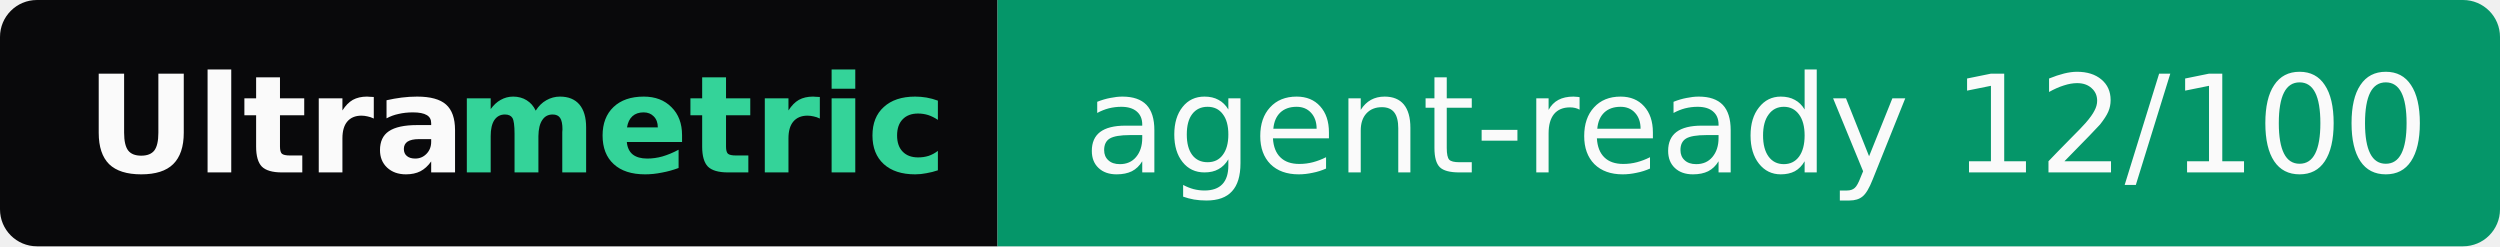
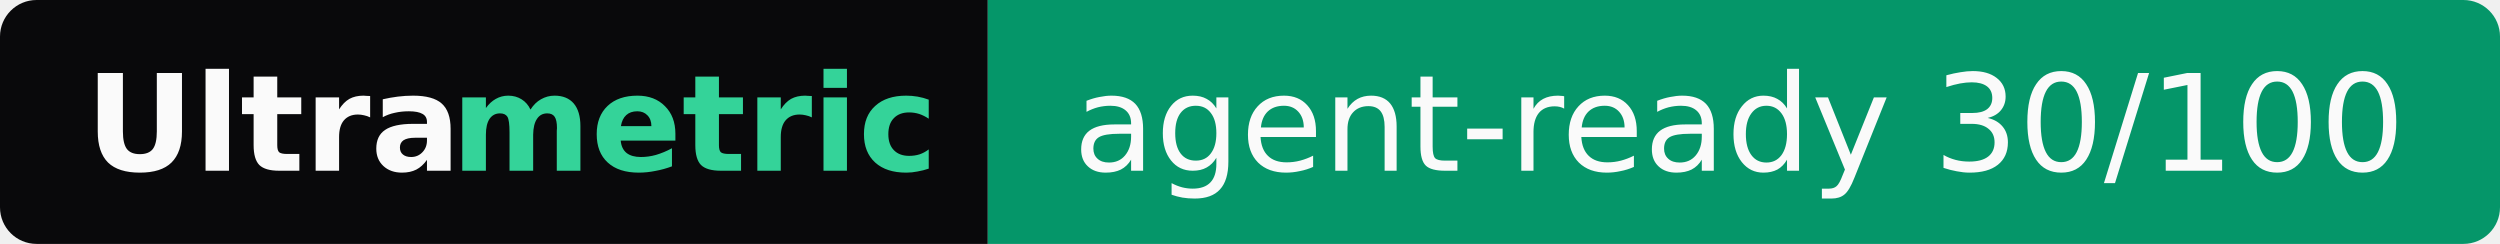
- <svg xmlns="http://www.w3.org/2000/svg" width="203" height="20" role="img" aria-label="Ultrametric: agent-ready 12/100">
+ <svg xmlns="http://www.w3.org/2000/svg" width="205" height="20" role="img" aria-label="Ultrametric: agent-ready 30/100">
  <clipPath id="r">
-     <rect width="203" height="20" rx="3" fill="#fff" />
+     <rect width="205" height="20" rx="3" fill="#fff" />
  </clipPath>
  <g clip-path="url(#r)">
    <rect width="81" height="20" fill="#09090b" />
-     <rect x="81" width="122" height="20" fill="#059669" />
+     <rect x="81" width="124" height="20" fill="#059669" />
  </g>
  <g font-family="Verdana,Geneva,DejaVu Sans,sans-serif" font-size="11">
    <text x="7" y="14" textLength="30" font-weight="bold" fill="#fafafa">Ultra</text>
    <text x="37" y="14" textLength="37" font-weight="bold" fill="#34d399">metric</text>
-     <text x="88" y="14" textLength="108" fill="#fafafa">agent-ready 12/100</text>
+     <text x="88" y="14" textLength="110" fill="#fafafa">agent-ready 30/100</text>
  </g>
</svg>
